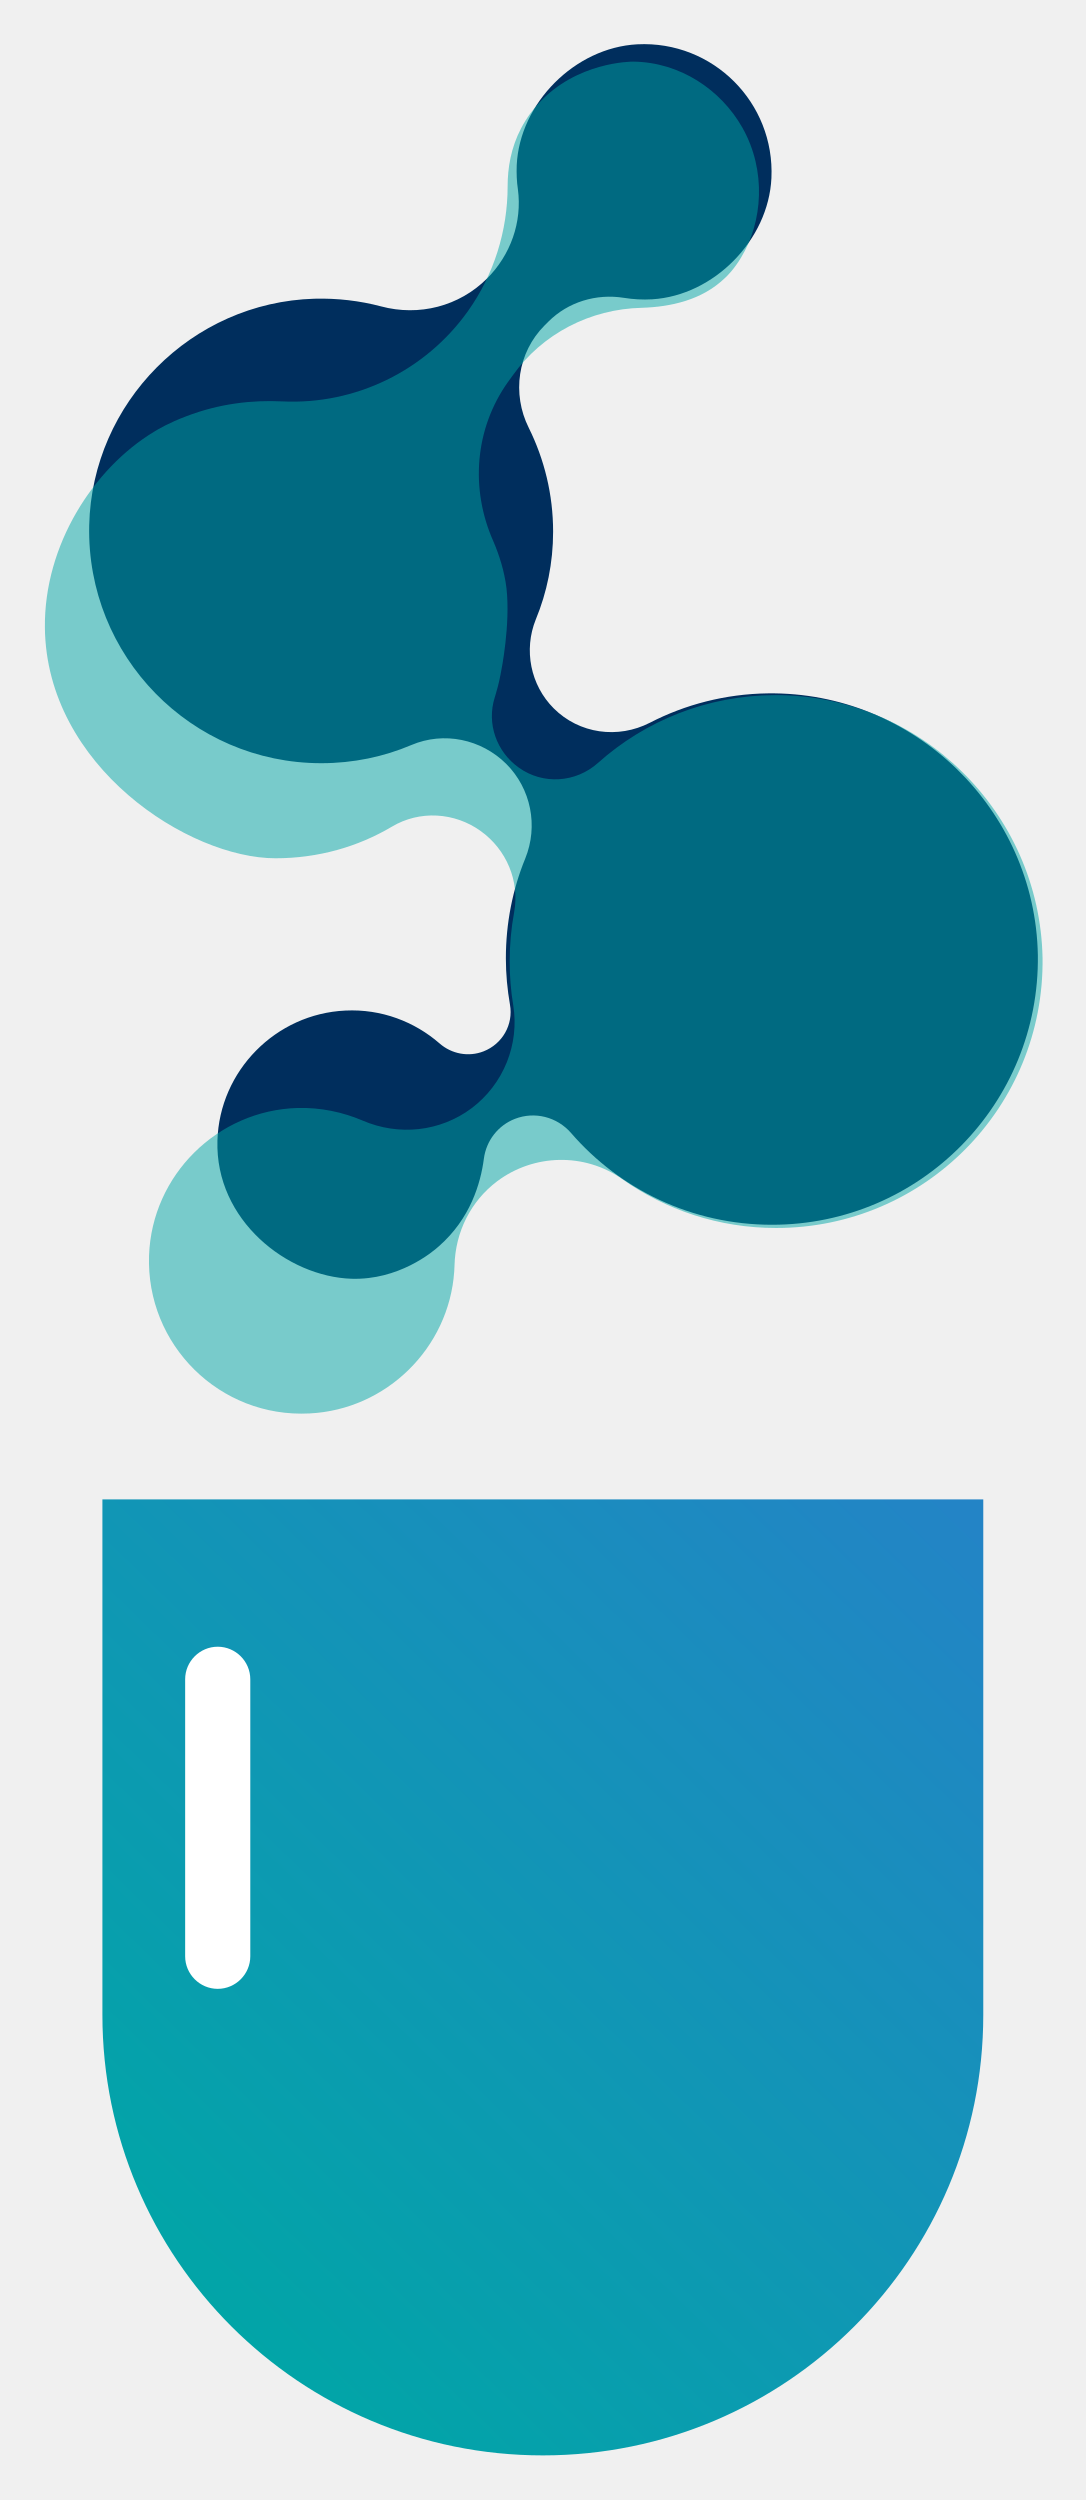
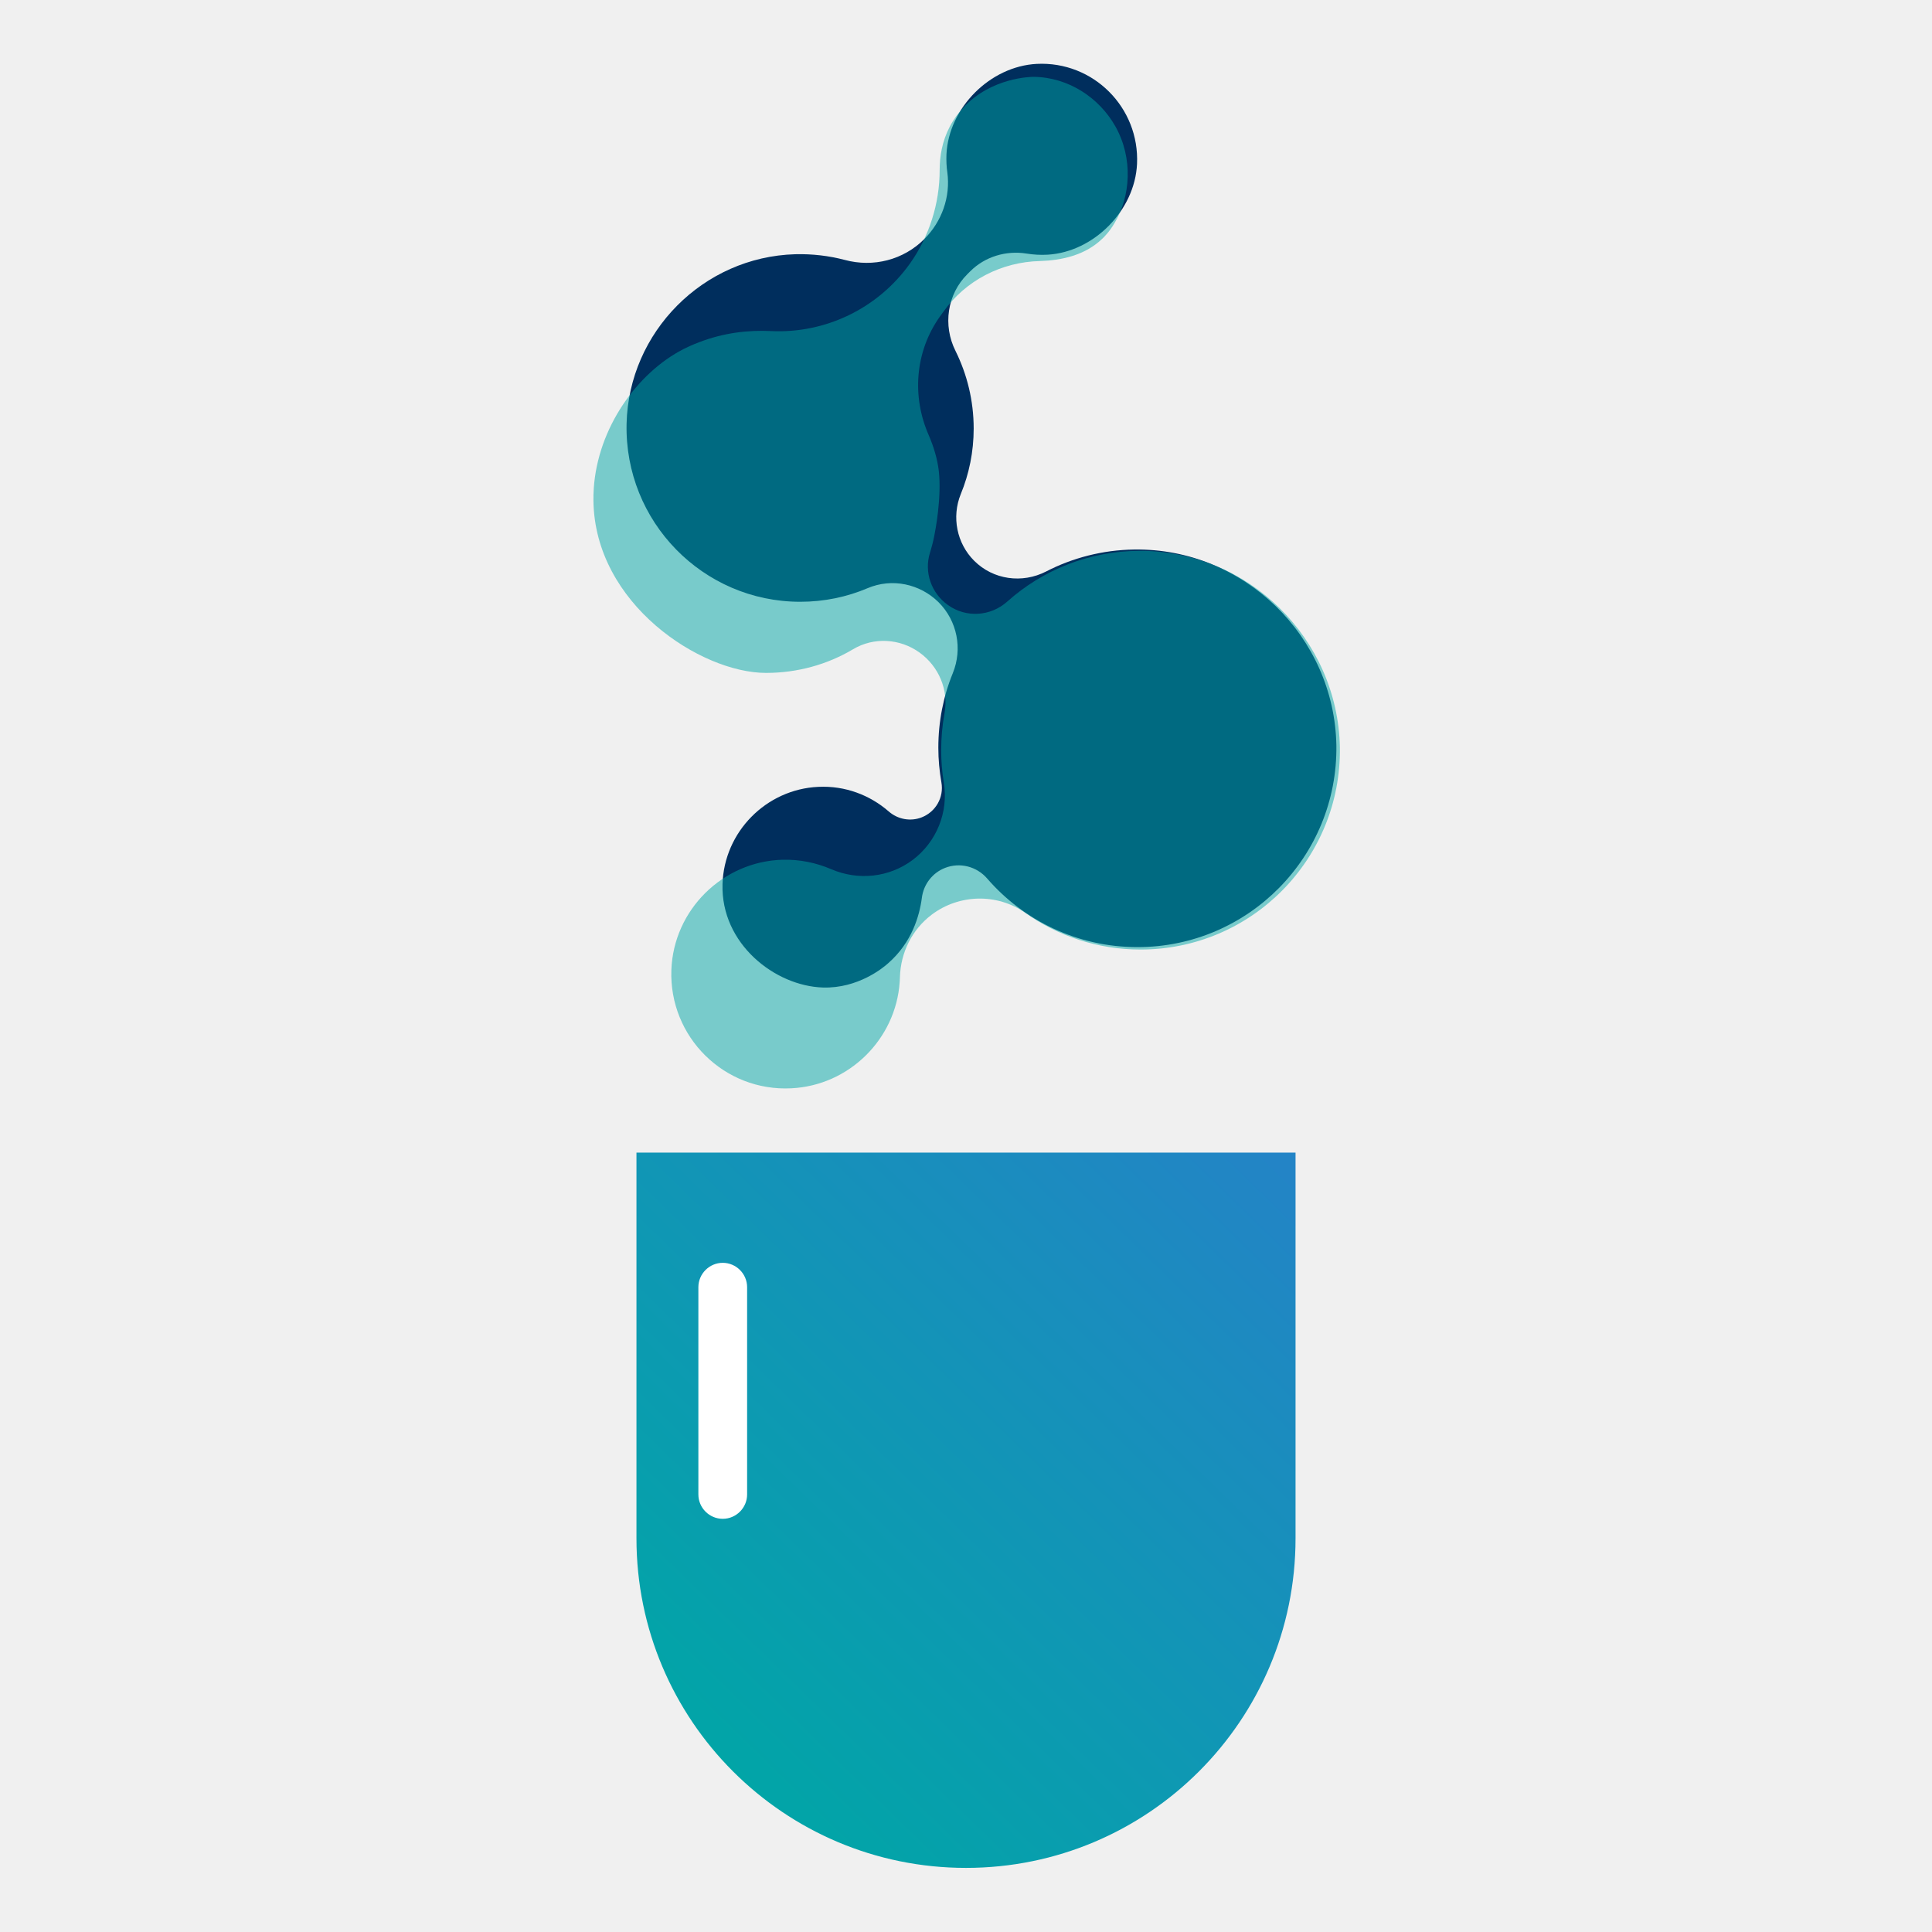
- <svg xmlns="http://www.w3.org/2000/svg" version="1.1" id="Layer_1" x="0px" y="0px" viewBox="815 574 370 852" style="enable-background:new 0 0 2000 2000;" xml:space="preserve">
+ <svg xmlns="http://www.w3.org/2000/svg" version="1.1" id="Layer_1" x="0px" y="0px" viewBox="560 560 880 880" style="enable-background:new 0 0 2000 2000;" xml:space="preserve">
  <style type="text/css">
	.st0{fill:#002E5D;}
	.st1{fill:#FFFFFF;}
	.st2{fill:url(#SVGID_1_);}
	.st3{fill:url(#SVGID_2_);}
	.st4{fill:url(#SVGID_3_);}
	.st5{fill:url(#SVGID_4_);}
	.st6{opacity:0.5;fill:#00A6A6;}
	.st7{fill:url(#SVGID_5_);}
	.st8{fill:url(#SVGID_6_);}
	.st9{fill:url(#SVGID_7_);}
	.st10{fill:url(#SVGID_8_);}
	.st11{opacity:0.5;fill:#727272;}
	.st12{fill:url(#SVGID_9_);}
	.st13{fill:url(#SVGID_10_);}
	.st14{fill:url(#SVGID_11_);}
	.st15{fill:url(#SVGID_12_);}
	.st16{fill:url(#SVGID_13_);}
	.st17{fill:url(#SVGID_14_);}
	.st18{fill:url(#SVGID_15_);}
	.st19{fill:url(#SVGID_16_);}
	.st20{opacity:0.5;fill:#8C8C8C;}
	.st21{fill:url(#SVGID_17_);}
	.st22{fill:url(#SVGID_18_);}
	.st23{fill:url(#SVGID_19_);}
	.st24{fill:url(#SVGID_20_);}
	.st25{fill:url(#SVGID_21_);}
	.st26{fill:url(#SVGID_22_);}
	.st27{fill:url(#SVGID_23_);}
	.st28{fill:url(#SVGID_24_);}
	.st29{fill:url(#SVGID_25_);}
	.st30{fill:url(#SVGID_26_);}
	.st31{fill:url(#SVGID_27_);}
	.st32{fill:url(#SVGID_28_);}
	.st33{fill:url(#SVGID_29_);}
	.st34{fill:url(#SVGID_30_);}
	.st35{fill:url(#SVGID_31_);}
	.st36{fill:url(#SVGID_32_);}
</style>
  <g>
    <g>
      <linearGradient id="SVGID_1_" gradientUnits="userSpaceOnUse" x1="856.402" y1="1350.868" x2="1129.992" y2="1069.74">
        <stop offset="0" style="stop-color:#00A6A6" />
        <stop offset="0.99" style="stop-color:#2384C6" />
      </linearGradient>
      <path class="st2" d="M1150.1,1085H849.9v175.7c0,82.9,67.2,150.1,150.1,150.1h0c82.9,0,150.1-67.2,150.1-150.1V1085z" />
      <path class="st1" d="M889.2,1251.8L889.2,1251.8c-6.1,0-11.1-5-11.1-11.1v-94.4c0-6.1,5-11.1,11.1-11.1l0,0    c6.1,0,11.1,5,11.1,11.1v94.4C900.3,1246.8,895.3,1251.8,889.2,1251.8z" />
    </g>
    <g>
      <path class="st0" d="M1076.6,810.3c-14.4,0.2-28.1,3.8-40.1,10c-10.9,5.6-24.1,3.8-32.8-4.9h0c-7.9-7.9-10.3-19.9-6.1-30.3    c3.8-9.2,5.9-19.3,5.9-29.9c0-12.7-3-24.7-8.3-35.4c-5.8-11.6-3.8-25.7,5.4-34.9l1.3-1.3c6.7-6.7,16.3-9.6,25.7-8.1    c3.1,0.5,6.4,0.7,9.7,0.5c21-1.3,39.6-20.2,40.6-41.3c1.2-25.7-19.9-46.9-45.7-45.6c-21.2,1.1-40.1,20-41.1,41.2    c-0.1,2.8,0,5.6,0.4,8.2c1.5,11.2-2.5,22.4-10.5,30.4v0c-9.5,9.5-23.2,13-36.2,9.5c-7.2-1.9-14.8-2.8-22.6-2.6    c-41.9,1.2-75.8,35.4-76.8,77.2c-1,44.6,34.8,81.1,79.1,81.1c10.9,0,21.3-2.2,30.7-6.2c11.1-4.7,23.8-2,32.3,6.4h0    c8.5,8.5,11,21.2,6.5,32.3c-4.3,10.5-6.6,22-6.6,34c0,5.4,0.5,10.6,1.4,15.8c1.2,6.8-2.6,13.4-9,15.9l0,0c-5.1,2-10.9,0.9-15-2.7    c-8.5-7.4-19.8-11.8-32.1-11.2c-23.7,1.1-42.9,20.5-43.6,44.3c-0.8,27.2,23.9,46.4,45.7,47.1c16,0.5,27.5-9,29.8-11.1    c10.7-9.4,14.2-21.4,15.3-29.8c0.8-6.2,4.9-11.4,10.6-13.6l0,0c6.7-2.6,14.3-0.7,19.1,4.8c16.6,19.2,41.1,31.3,68.5,31.3    c50.5,0,91.3-41.3,90.6-91.9C1167.8,849.8,1126.4,809.6,1076.6,810.3z" />
      <path class="st6" d="M1079,810.9c-23.1,0.1-44.2,8.8-60.2,23.1c-7.6,6.8-18.8,7.5-27,1.6h0c-7.6-5.4-11-15-8.2-23.9    c0.2-0.5,0.3-1.1,0.5-1.7c0.1-0.3,0.9-3,1.5-6.2c0.3-1.5,3.4-17,2-29.4c-0.7-5.7-2.4-11.1-4.5-16c-7.9-17.8-6.3-38.3,5-54.2    l1.6-2.2c10.1-14.3,26.5-22.7,44-23.1c9.8-0.3,20.5-2.6,28.3-10.1c0.8-0.7,3.3-3.2,5.6-7.1c7.3-12,8.7-29.5,0.4-44.2    c-7.3-12.9-21.2-22.3-37.2-22.5c-0.8,0-19.3,0.1-32.2,14.2c-1.7,1.8-4,4.7-6,8.5c-3.5,6.7-4.6,13.6-4.6,19.8    c0,15.2-4.7,30.1-13.5,42.5v0c-14.5,20.4-38.4,32-63.3,30.8c-10.2-0.5-21.4,0.7-32.8,5.1c-5.6,2.1-9.4,4.3-11,5.3    c-20.6,12.5-37.4,38.6-37.1,66.7c0.5,47.3,49,78.6,78.6,78.6c14.5,0,28.1-3.9,39.7-10.8c9.4-5.6,21.3-4.9,30.2,1.5l0,0    c8.8,6.3,13.4,17.1,11.4,27.8c-1,5.4-1.5,11-1.5,16.7c0,5,0.4,10,1.2,14.8c2.2,13.4-3.3,27-14.2,35.2l0,0    c-10.7,8-24.8,9.5-37.1,4.2c-6.8-2.9-14.3-4.5-22.2-4.3c-27.3,0.8-49.6,22.9-50.6,50.2c-1.1,30.5,24.1,55.5,54.7,53.9    c26.2-1.3,47.5-22.3,49.3-48.4c0-0.7,0.1-1.4,0.1-2.1c0.3-11.3,5.5-21.8,14.5-28.6l0,0c12.5-9.4,29.8-9.8,42.6-0.8    c14.8,10.5,32.9,16.7,52.5,16.7c50.6,0,91.5-41.3,90.8-92.1C1169.3,850.8,1128.5,810.7,1079,810.9z" />
    </g>
  </g>
</svg>
